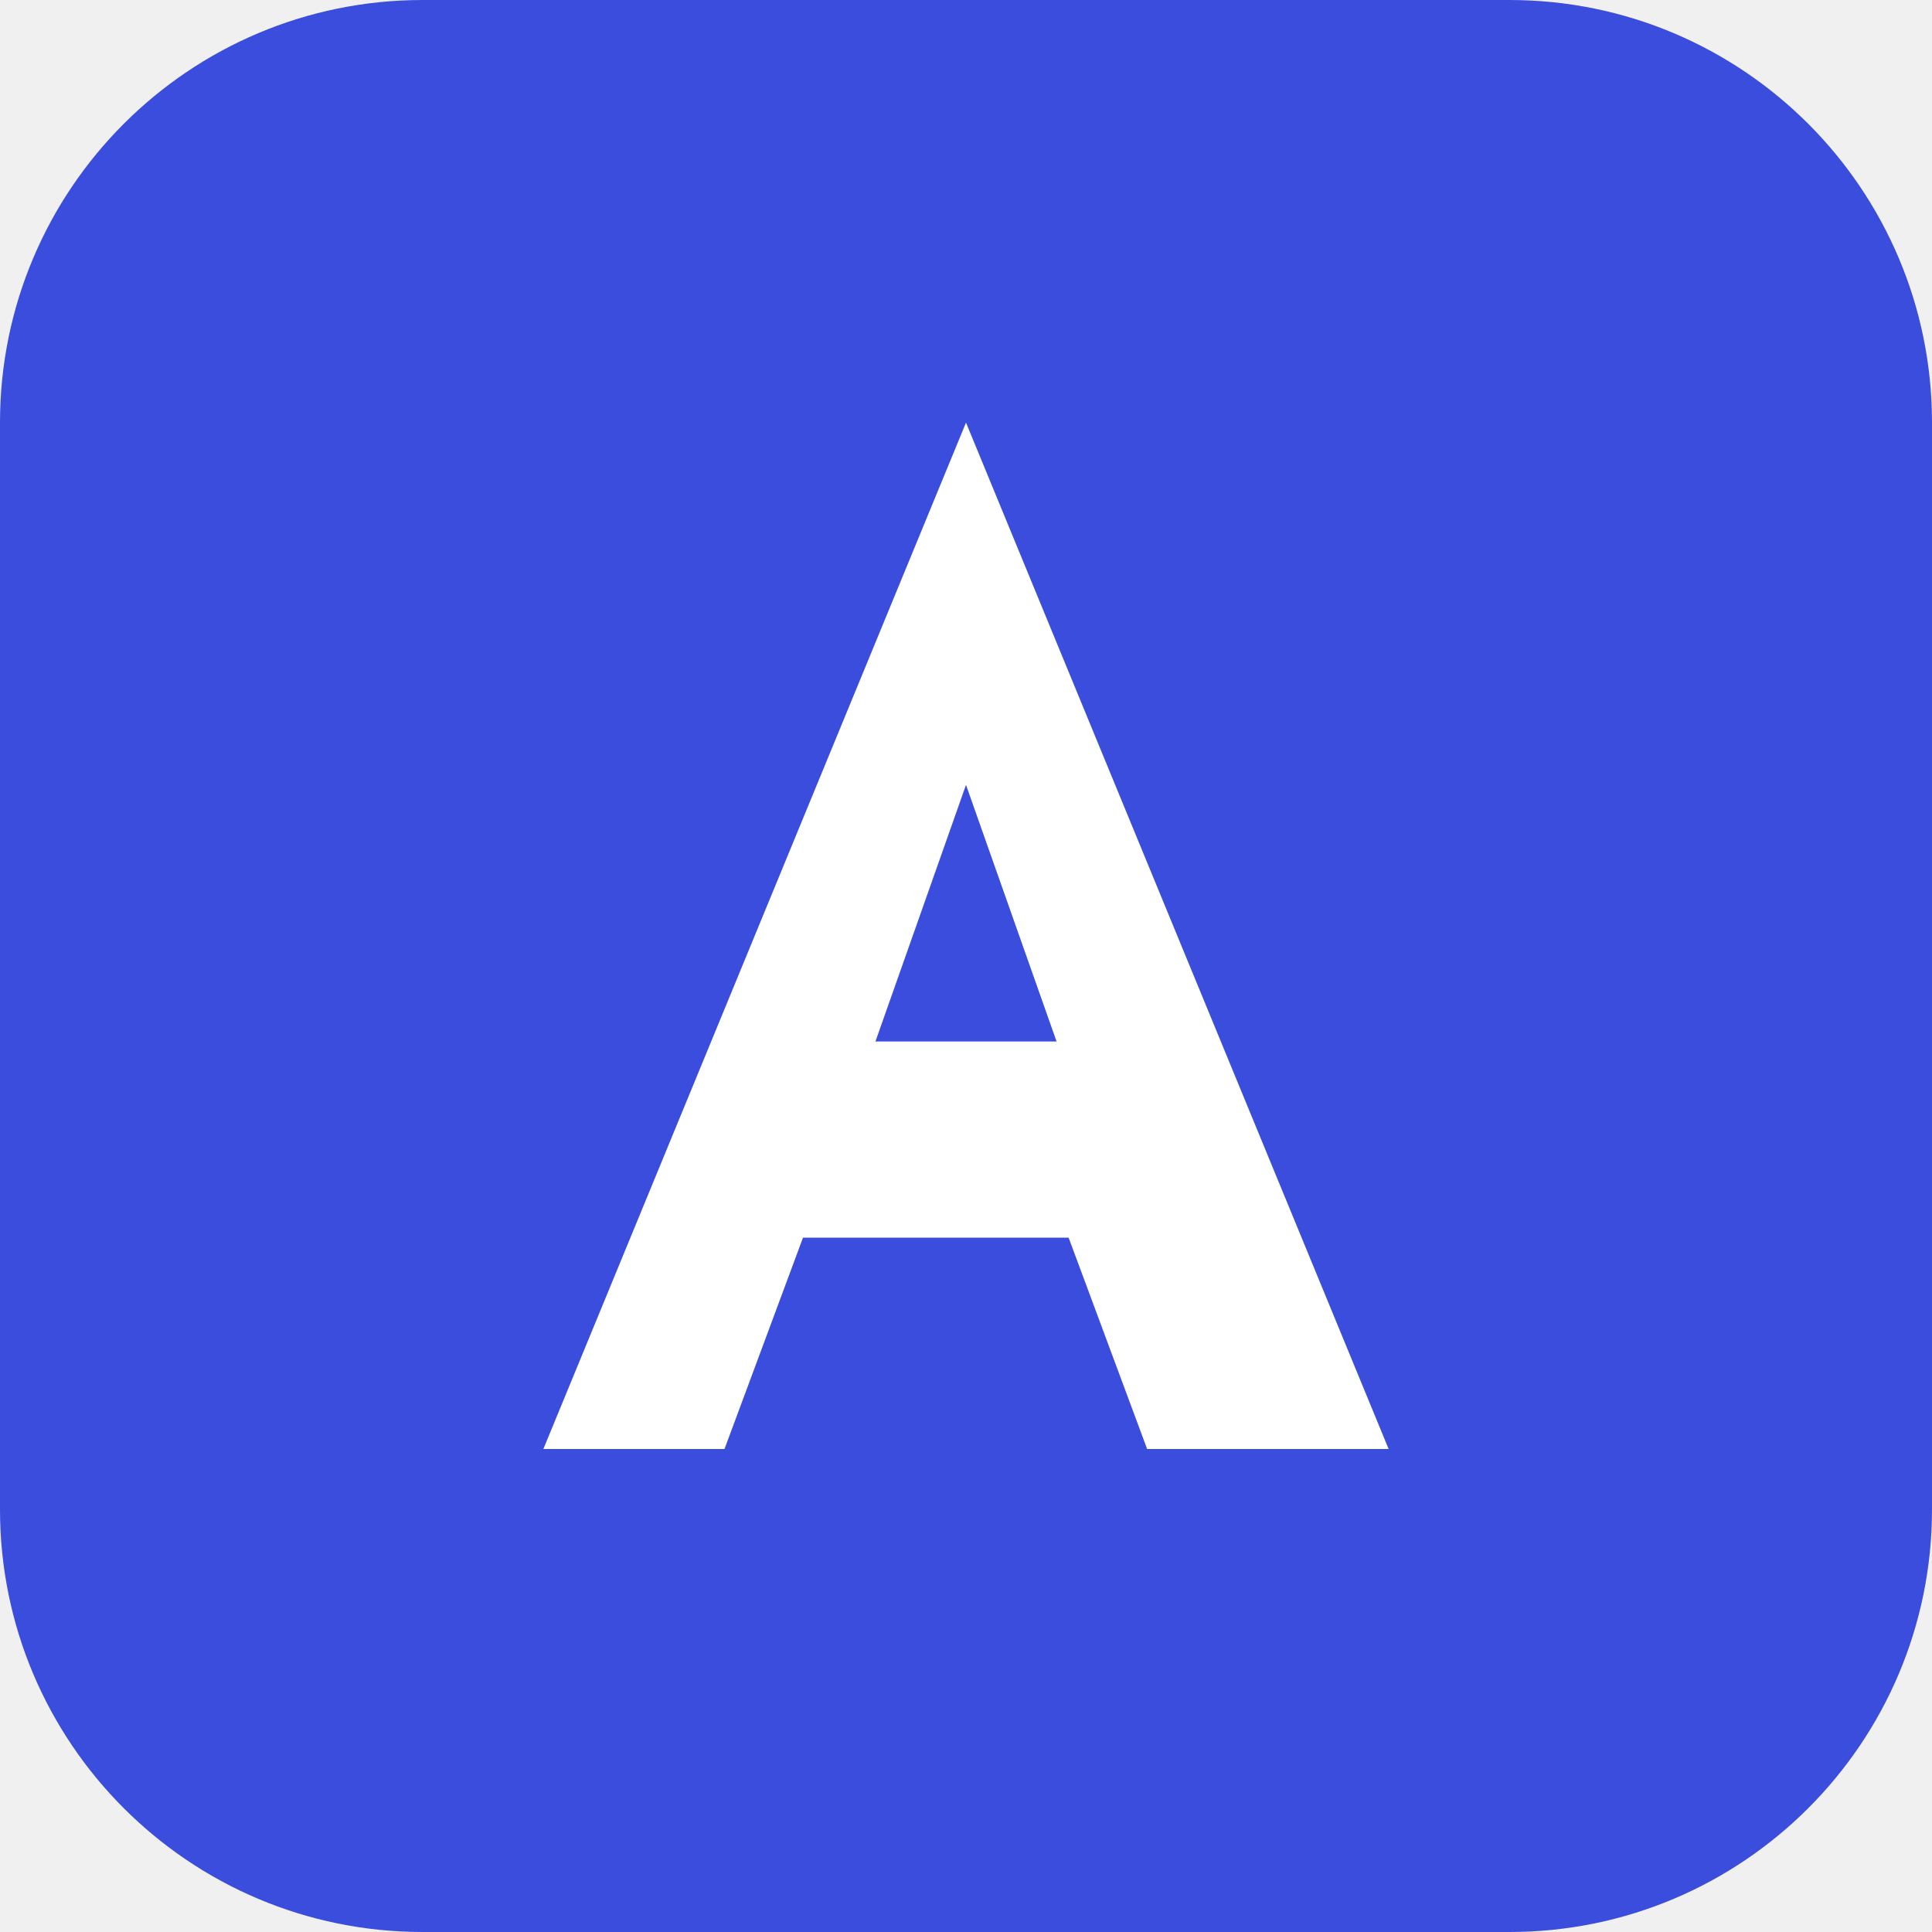
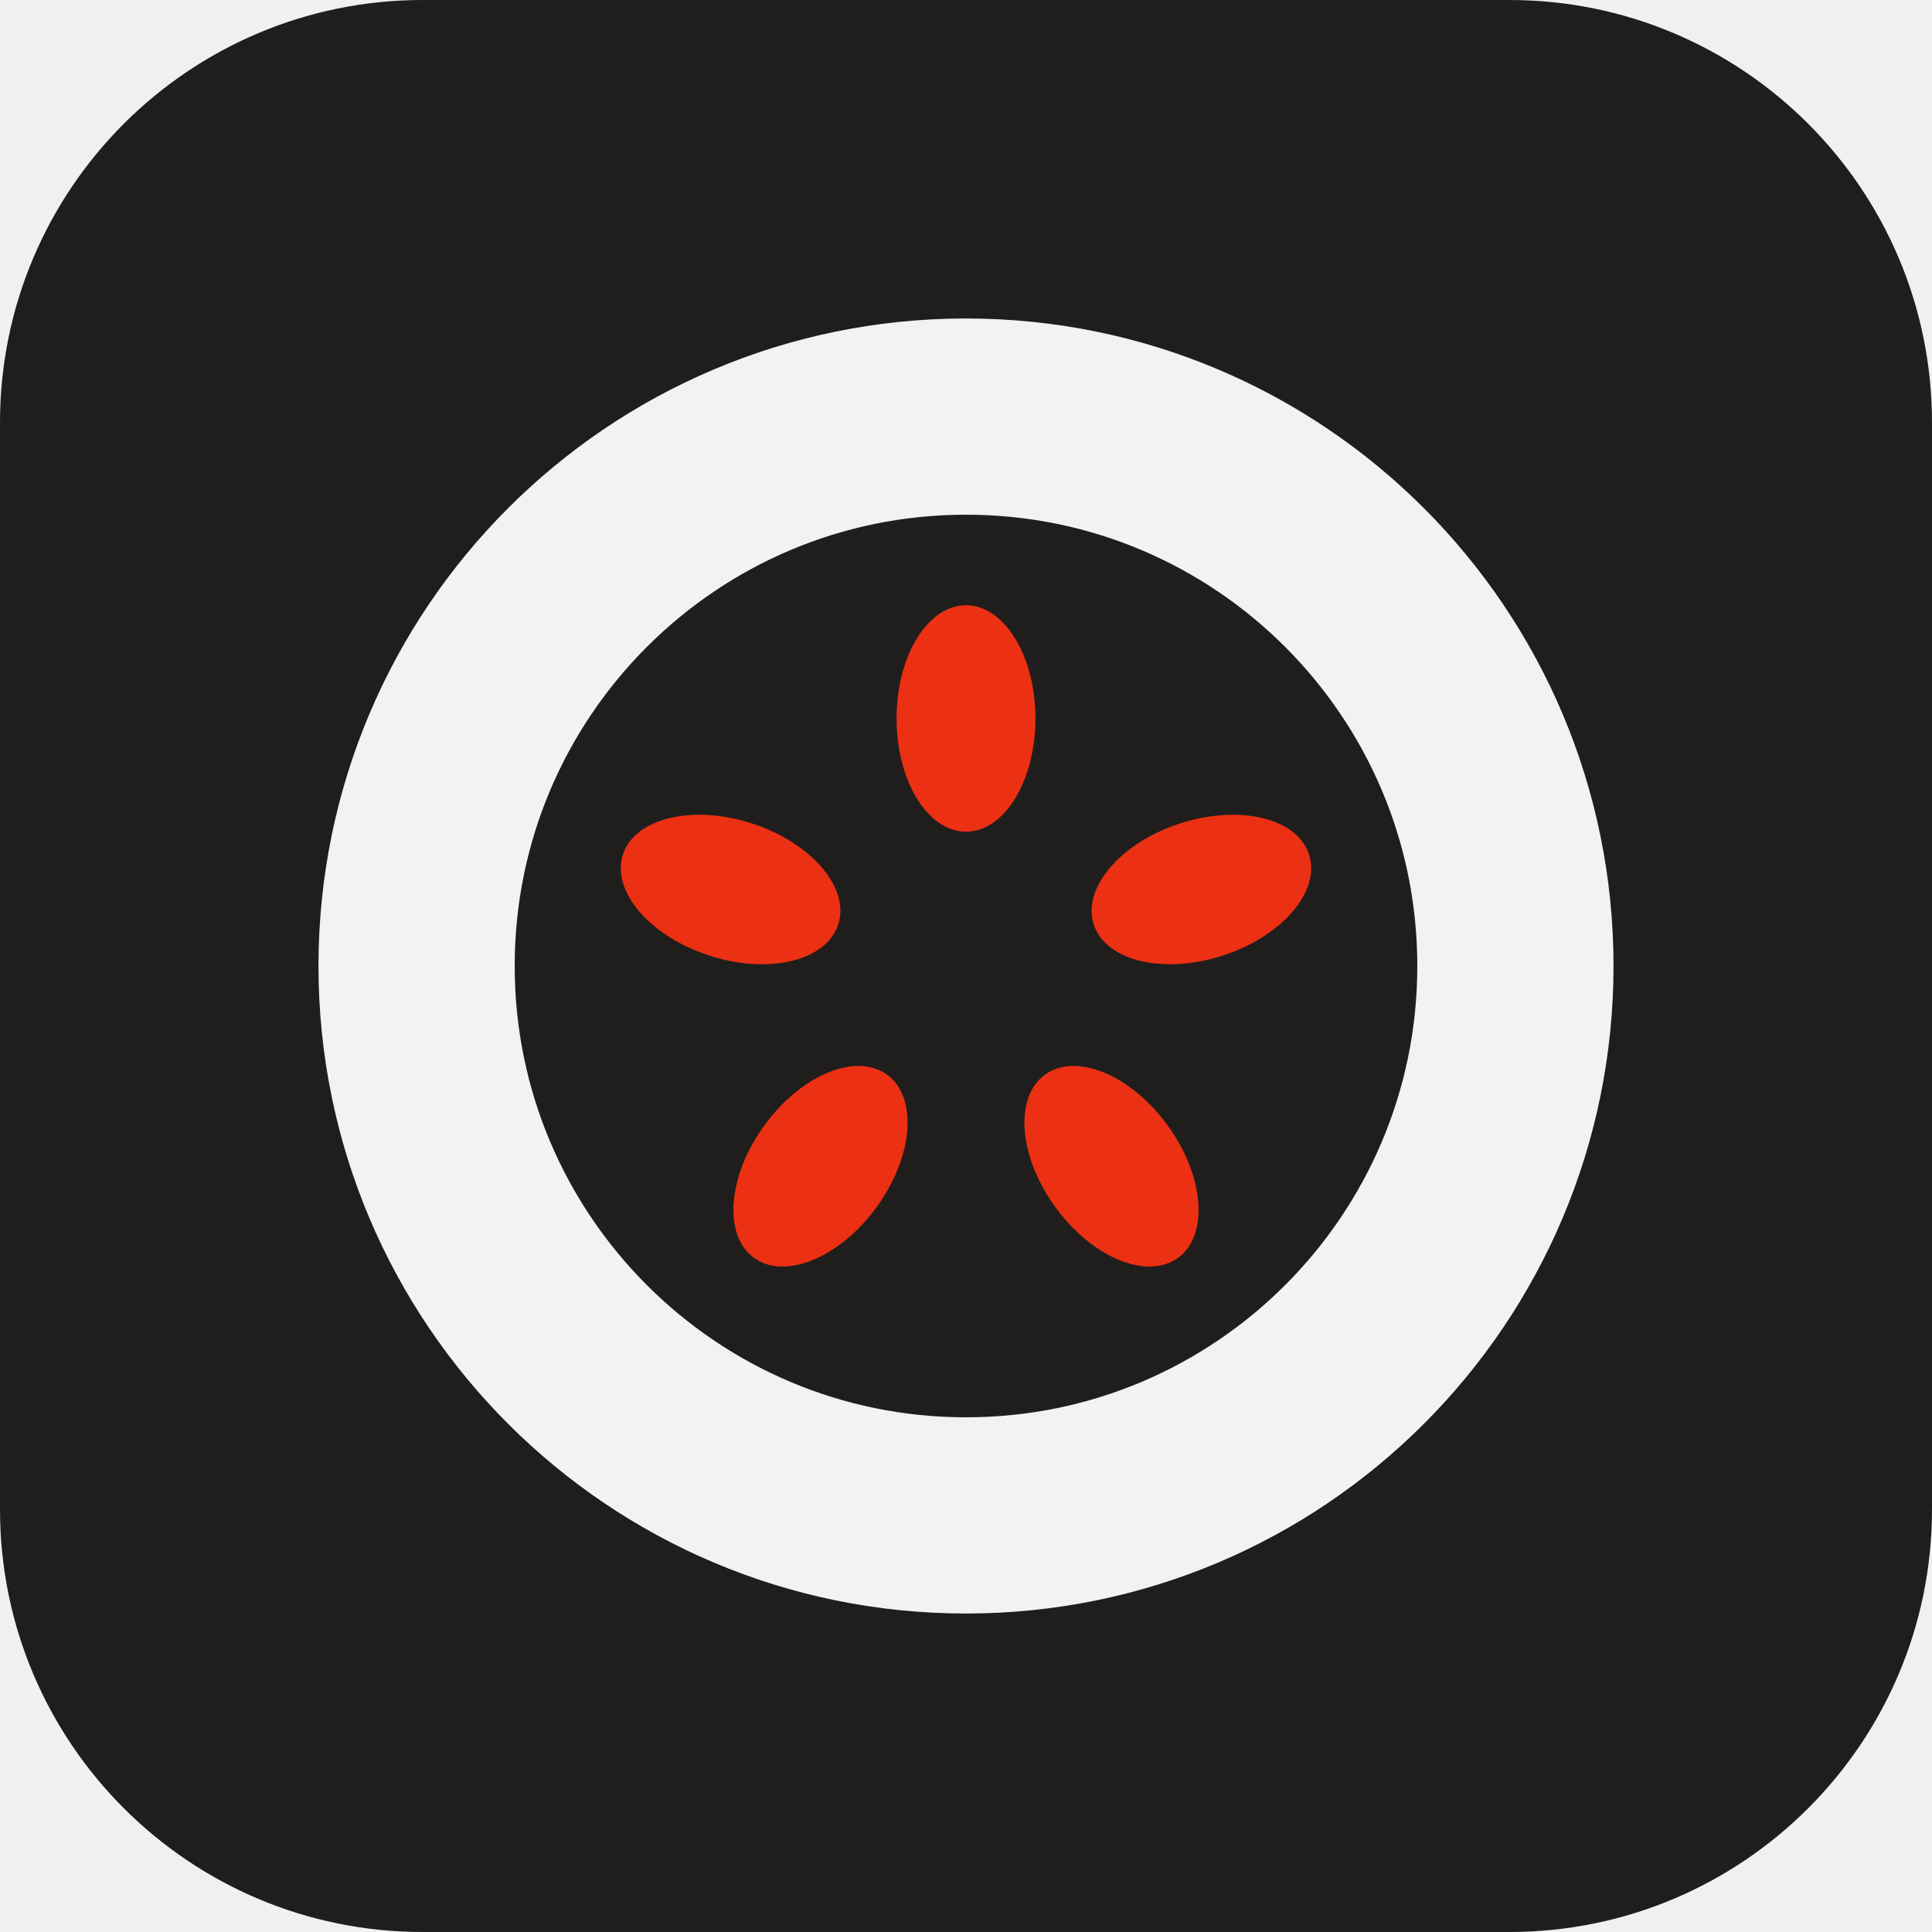
<svg xmlns="http://www.w3.org/2000/svg" viewBox="0 0 64 64">
-   <rect width="64" height="64" rx="14" fill="#3a4ddc" />
-   <path d="M18 48 32 14l14 34h-8l-2.6-7H26.6L24 48h-6Zm11-13.5h6L32 26l-3 8.5Z" fill="#fff" />
+   <rect width="64" height="64" rx="14" fill="#201e1d" />
+   <g transform="translate(32 32)">
+     <circle r="18.2" fill="none" stroke="#f3f2f2" stroke-width="6.5" />
+     <g fill="#ec3013">
+       <ellipse cy="-8.2" rx="2.3" ry="3.75" />
+       <ellipse cy="-8.2" rx="2.3" ry="3.75" transform="rotate(72)" />
+       <ellipse cy="-8.2" rx="2.3" ry="3.75" transform="rotate(144)" />
+       <ellipse cy="-8.2" rx="2.3" ry="3.75" transform="rotate(216)" />
+       <ellipse cy="-8.2" rx="2.3" ry="3.75" transform="rotate(288)" />
+     </g>
+   </g>
</svg>
